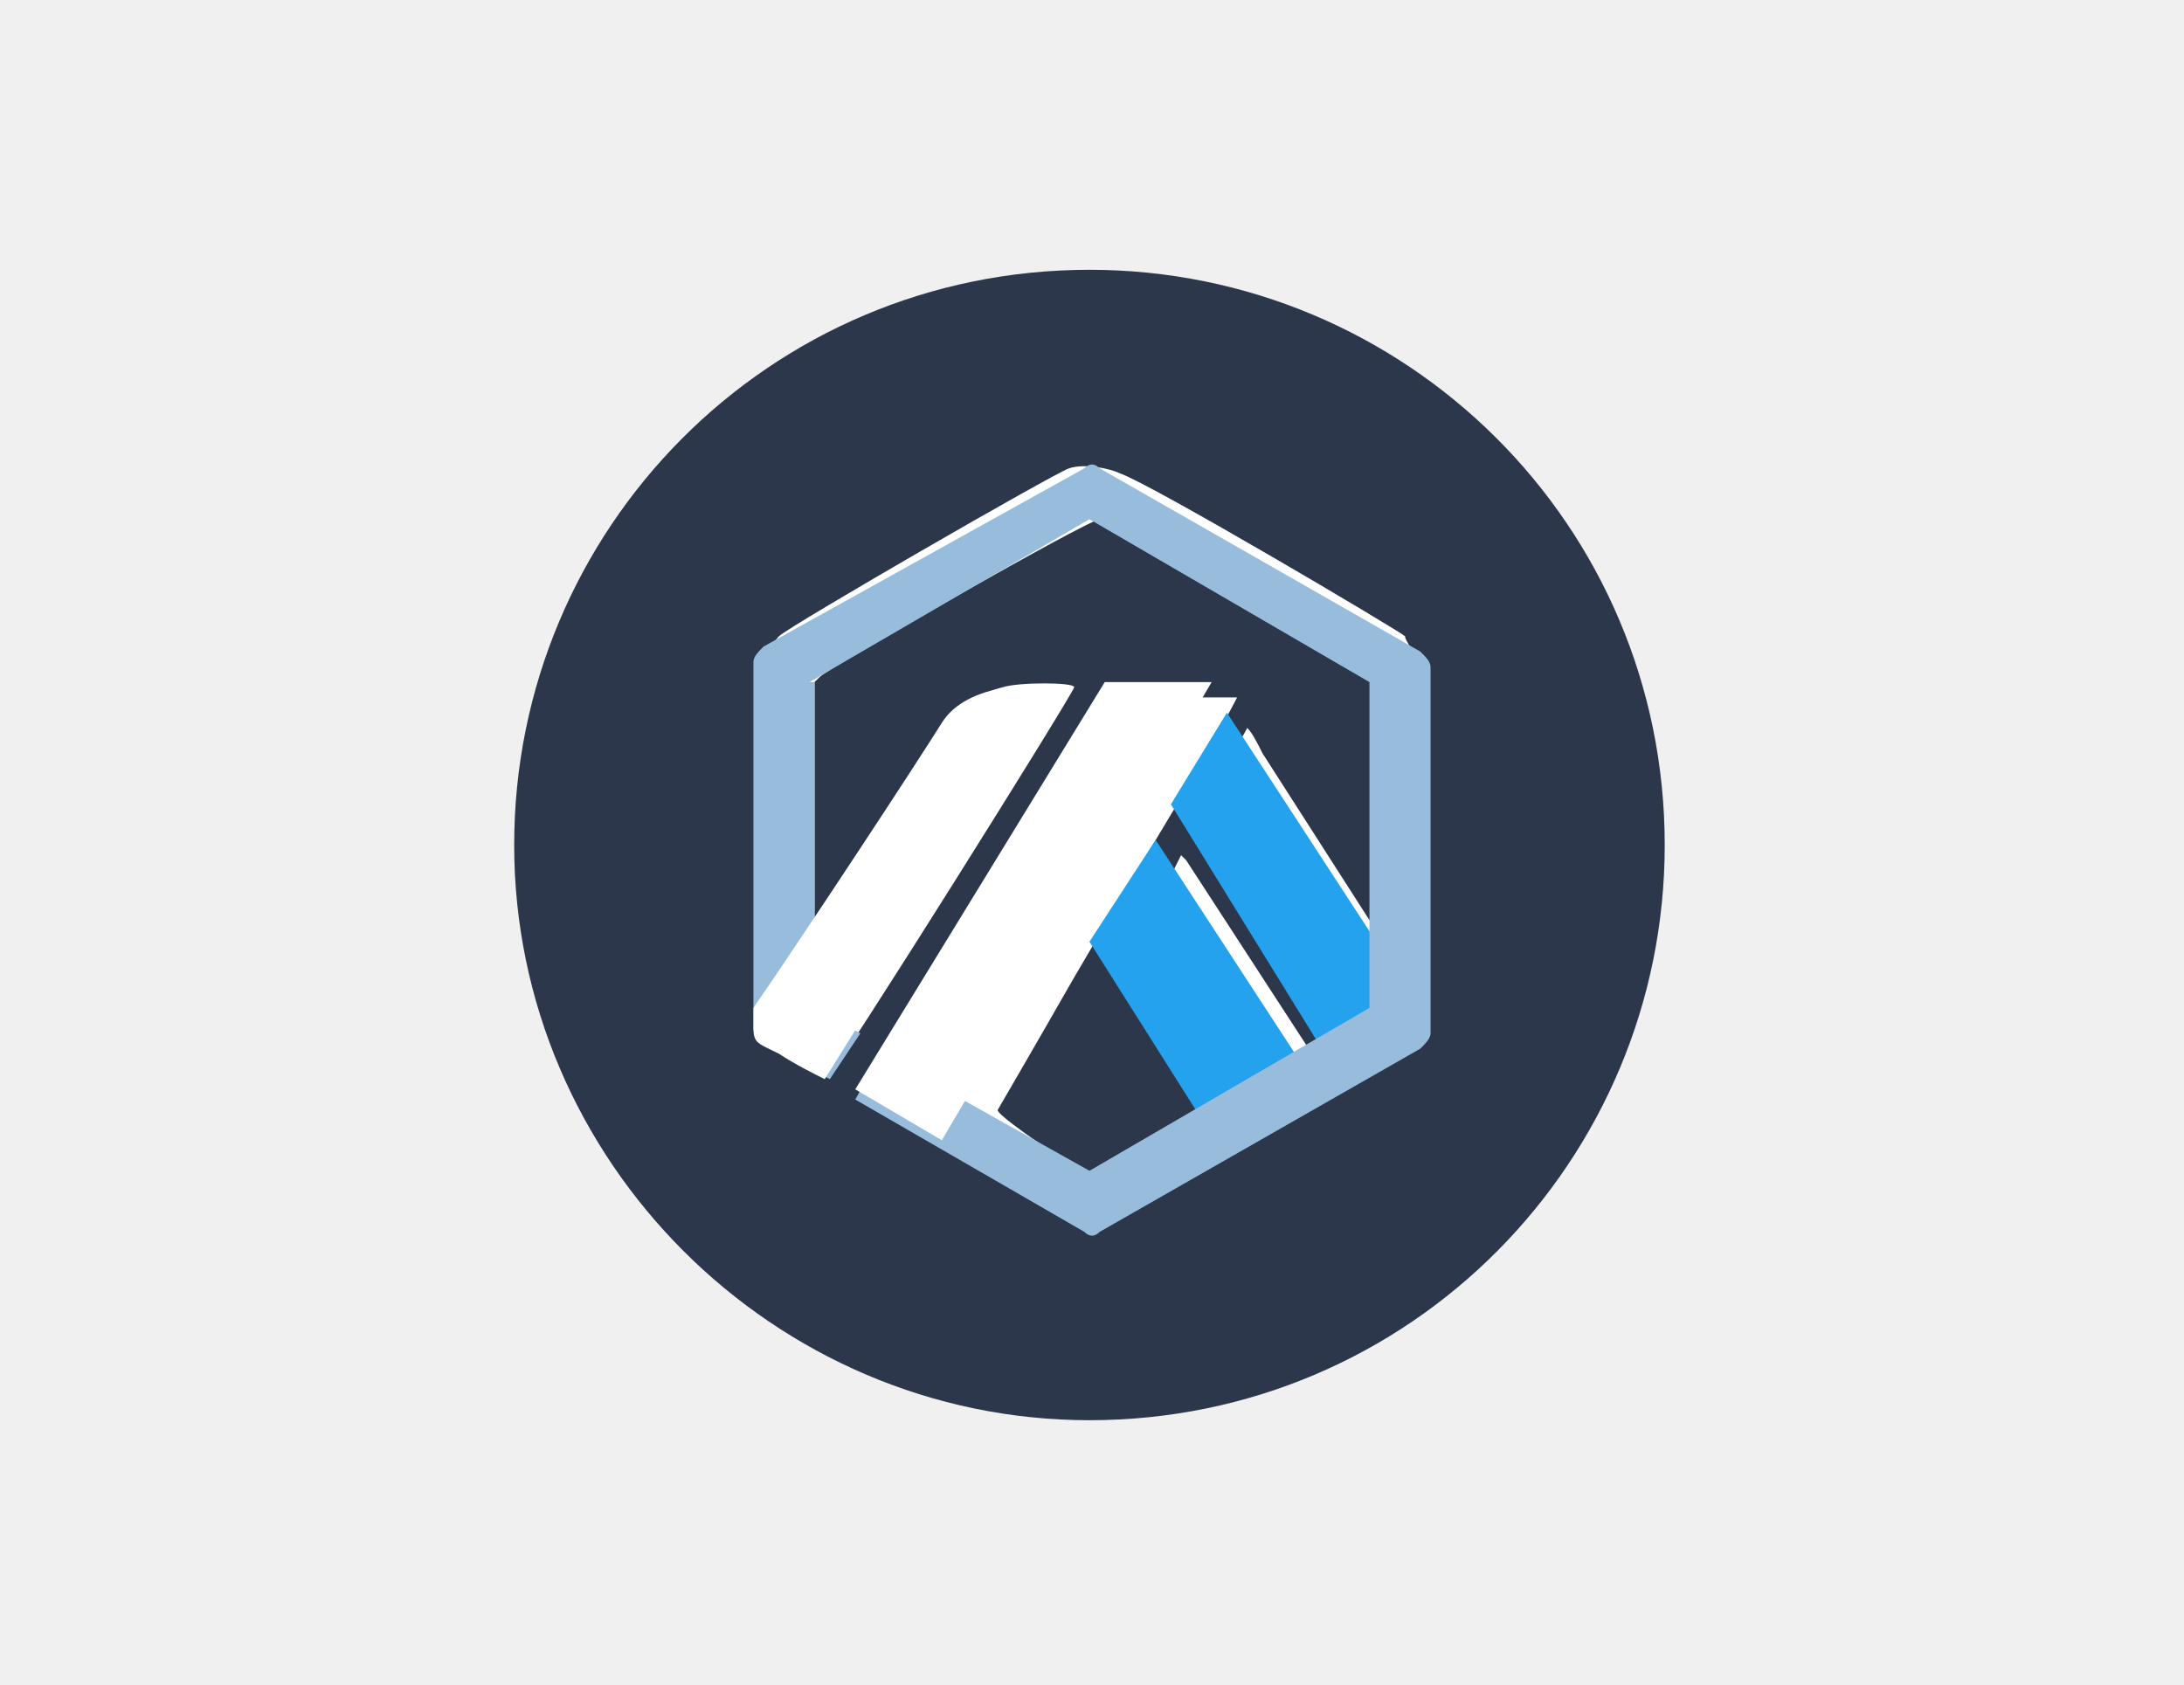
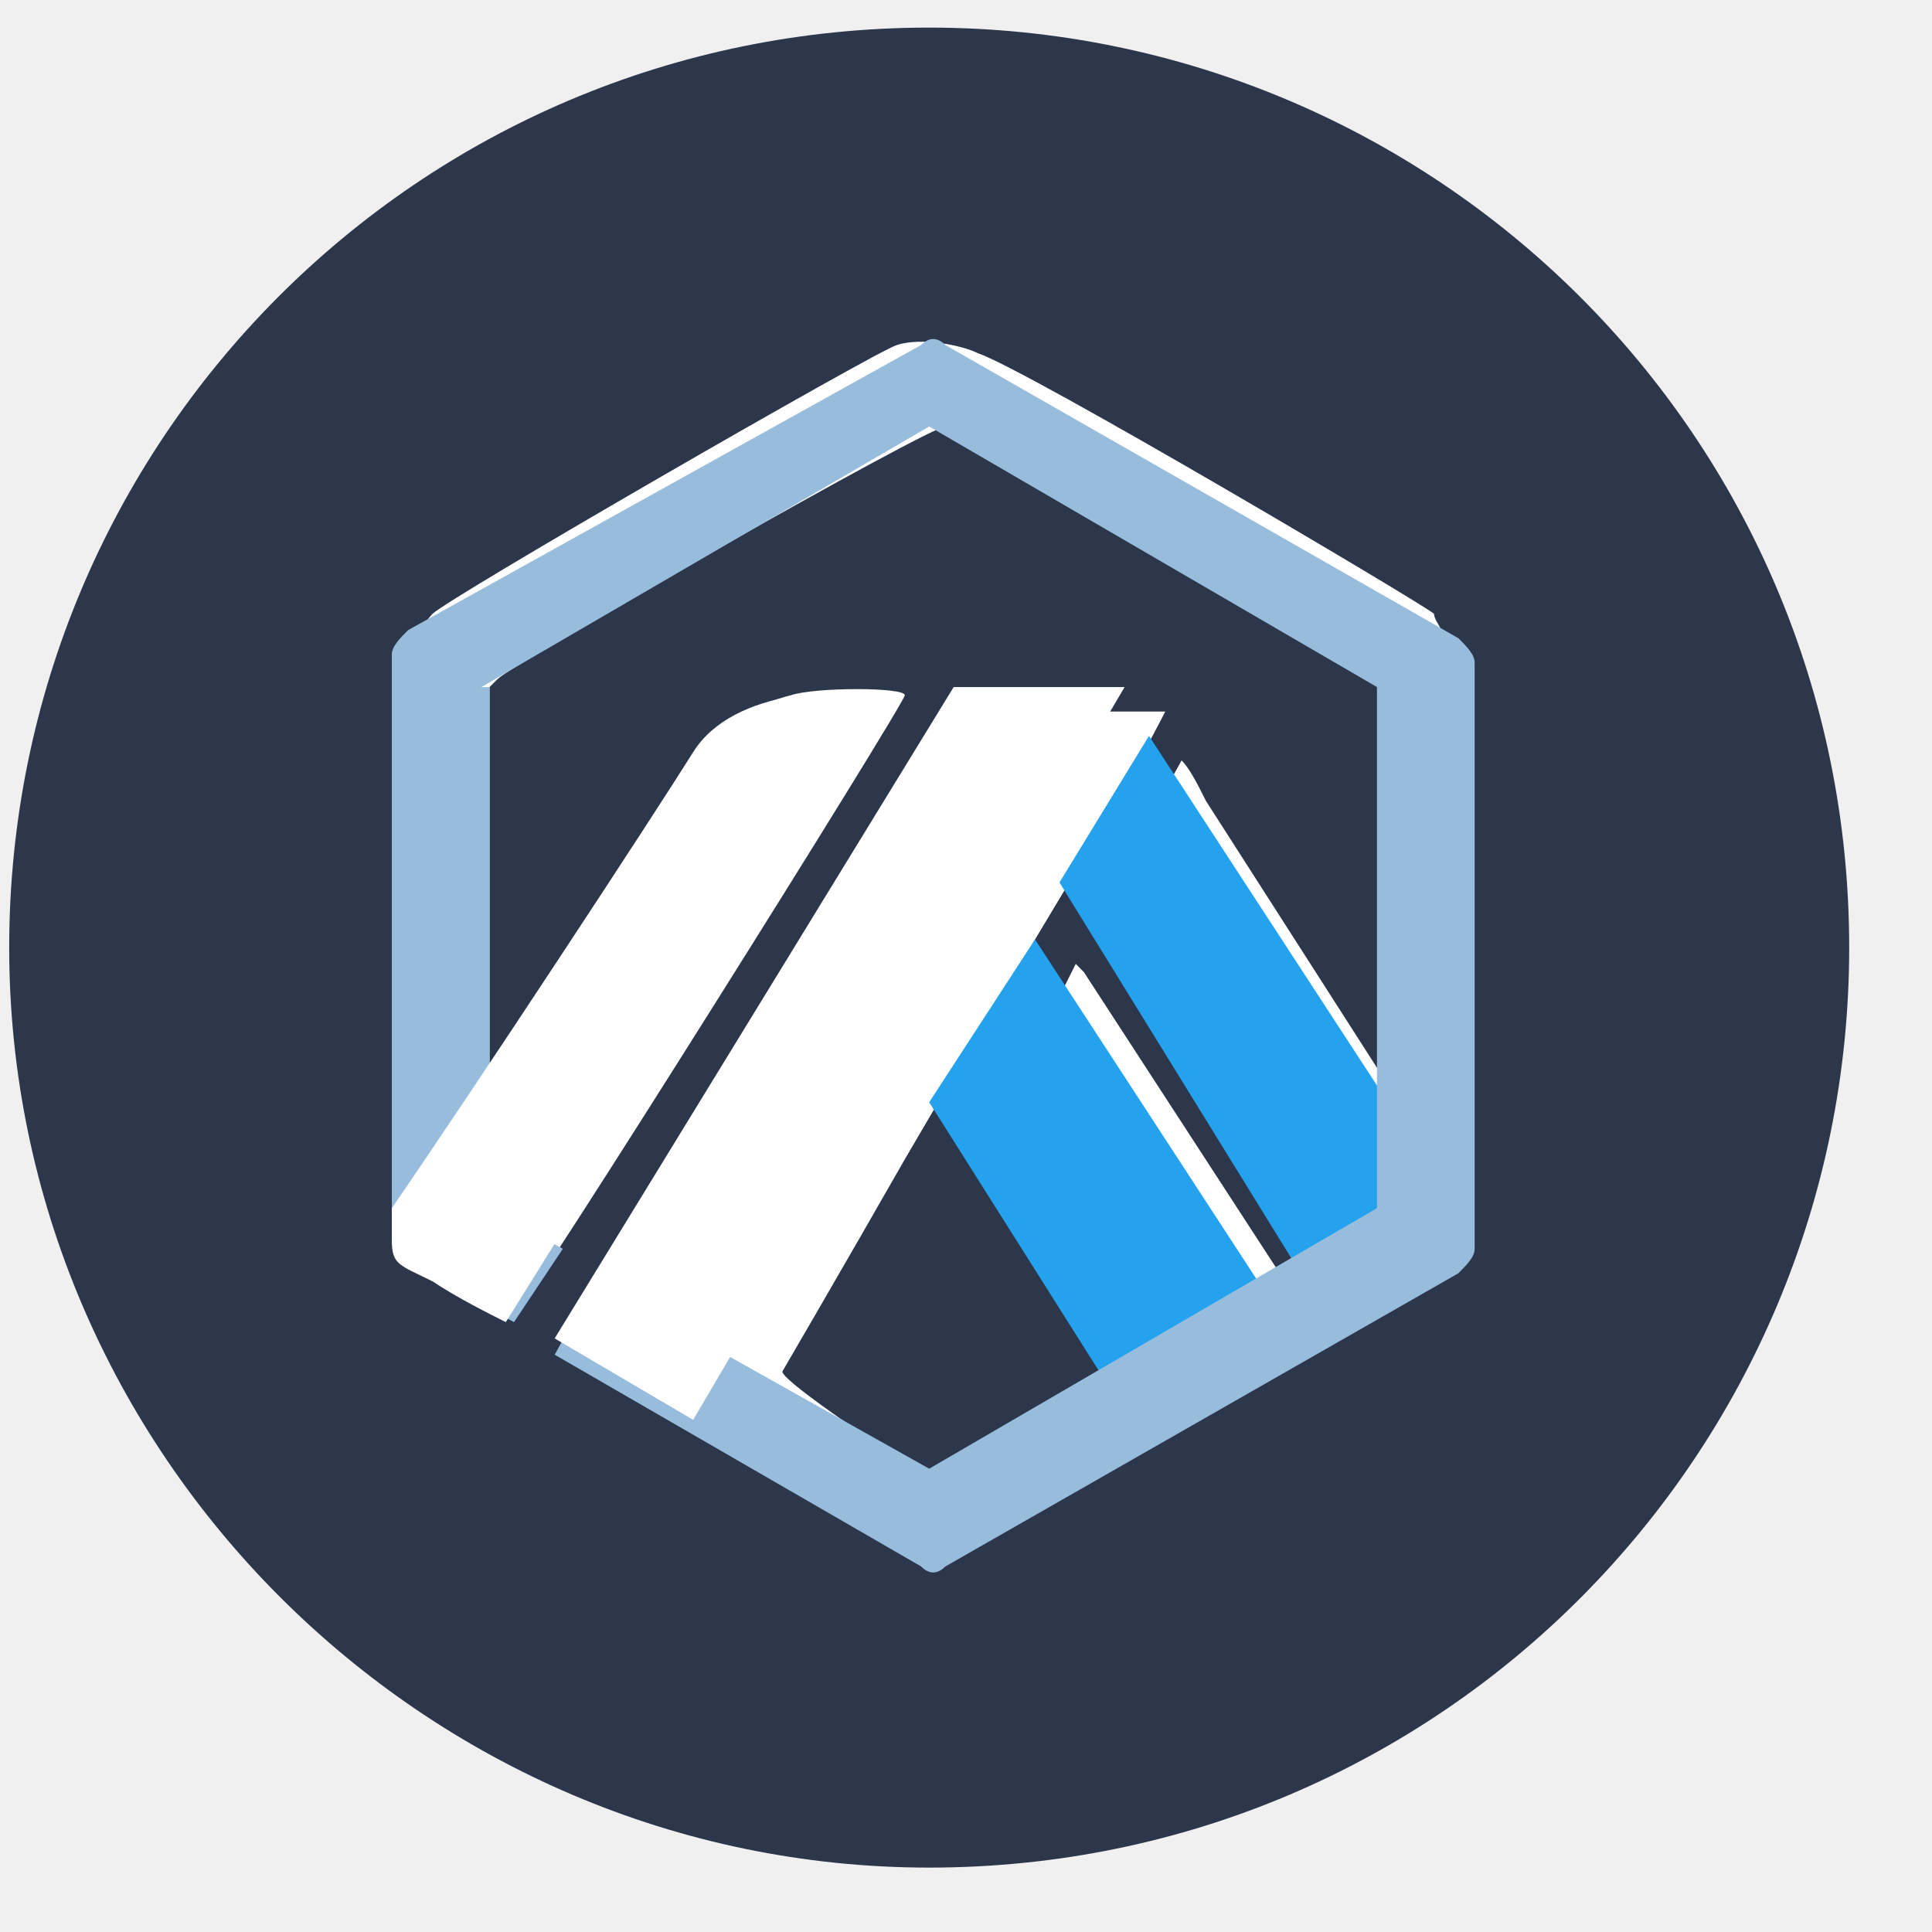
- <svg xmlns="http://www.w3.org/2000/svg" version="1.0" id="katman_1" x="0px" y="0px" viewBox="0 0 42.9 33.1" style="enable-background:new 0 0 42.9 33.1;" xml:space="preserve">
-   <style type="text/css">
- 	.st0{fill:#2C374B;}
- 	.st1{fill-rule:evenodd;clip-rule:evenodd;fill:#FFFFFF;}
- 	.st2{fill:#24A2EE;}
- 	.st3{fill-rule:evenodd;clip-rule:evenodd;fill:#98BCDC;}
- 	.st4{fill:#FFFFFF;}
- </style>
-   <path class="st0" d="M21.4,27.9c6.3,0,11.3-5.1,11.3-11.3c0-6.3-5.1-11.3-11.3-11.3c-6.3,0-11.3,5.1-11.3,11.3  C10.1,22.8,15.2,27.9,21.4,27.9z" />
-   <path class="st1" d="M27.6,12.5c-0.1-0.1-5-3-5.6-3.2c-0.2-0.1-0.7-0.2-1-0.1c-0.3,0.1-5.5,3.1-5.7,3.3c-0.1,0.1-0.2,0.3-0.3,0.4  c-0.1,0.2-0.1,0.3-0.1,3.8l0,3.6l0.7,0.4c0.4,0.2,0.7,0.4,0.7,0.4c0.1,0,4.8-7.5,4.8-7.6c0-0.1-1.1-0.1-1.4,0  c-0.4,0.1-0.7,0.3-0.9,0.5c-0.1,0.1-0.7,1.1-1.5,2.2c-0.7,1.1-1.3,2.1-1.3,2.1c0,0,0-1,0-2.4v-2.5l0.1-0.1c0.2-0.2,5.3-3.1,5.5-3.1  c0.1,0,0.2,0,1.4,0.7c0.4,0.2,1.5,0.8,2.4,1.4c0.9,0.5,1.7,1,1.8,1.1l0.1,0.1v5.2l-2.5-3.9c-0.1-0.2-0.2-0.4-0.3-0.5l0,0l0,0  c0,0,0,0,0,0c0,0-0.1,0.2-0.7,1.2c-0.1,0.1-0.2,0.3-0.2,0.4l-0.1,0.2l0,0l0,0l0.1,0.1l0.1,0.1c0,0,0,0.1,0.1,0.1l0.2,0.3  c0,0,0,0.1,0.1,0.1c0.1,0.1,0.2,0.3,0.2,0.4c0,0,0,0,0,0.1l2.1,3.4l-0.2,0.1c-0.1,0.1-0.2,0.1-0.3,0.1l-2.6-4l-0.1-0.1l-0.2,0.4l0,0  l-1,1.6l0,0l2,3.2c-0.3,0.2-2,1.4-2.1,1.4c-0.1,0-2.4-1.5-2.3-1.6c0,0,0.7-1.2,1.5-2.6l0,0c0.7-1.2,1.6-2.7,2.2-3.7  c0.7-1.2,1-1.8,1-1.8c0,0-0.5,0-1.1,0l-1,0l-2.3,3.8c-0.8,1.4-1.6,2.7-2,3.4l0,0C17.2,21,17,21.2,17,21.2l-0.1,0.2l1.8,1  c1,0.6,1.9,1.1,2.1,1.2c0.3,0.2,0.8,0.2,1,0.2c0.2-0.1,5.4-3.1,5.7-3.3c0.1-0.1,0.2-0.2,0.3-0.4l0.1-0.3l0-3.3l0-3.3l-0.1-0.2  C27.8,12.8,27.6,12.6,27.6,12.5z M27,18.6L27,18.6L27,18.6L27,18.6z" />
-   <path class="st2" d="M27.1,18.6l-3-4.6l-1.1,1.8l2.9,4.7l1.3-0.6L27.1,18.6z" />
-   <path class="st2" d="M25.7,21.1l-3-4.6l-1.3,2l2.4,3.8l1.5-0.6L25.7,21.1z" />
-   <path class="st3" d="M15.9,13.4l5.5-3.2l5.5,3.2v6.4l-5.5,3.2l-4.1-2.3l-0.5,0.9l4.5,2.6c0.1,0.1,0.2,0.1,0.3,0l6.3-3.6  c0.1-0.1,0.2-0.2,0.2-0.3v-7.2c0-0.1-0.1-0.2-0.2-0.3l-6.3-3.6c-0.1-0.1-0.2-0.1-0.3,0L15,12.7c-0.1,0.1-0.2,0.2-0.2,0.3v7.2  c0,0.1,0.1,0.2,0.2,0.3l1.3,0.7l0.6-0.9l-0.9-0.5V13.4z" />
-   <path class="st4" d="M23.8,13.4l-2.1,0l-4.9,8l1.7,1L23.8,13.4z" />
-   <path class="st4" d="M18.5,14.2c0.5-0.8,1.9-0.8,2.5-0.7l-4.8,7.7c-0.2-0.1-0.6-0.3-0.9-0.5c-0.4-0.2-0.5-0.2-0.5-0.5v-0.4  C15.9,18.2,18,15,18.5,14.2z" />
+ <svg xmlns="http://www.w3.org/2000/svg" width="21" height="21" viewBox="0 0 21 21" fill="none">
+   <path d="M10.1 20.3C15.675 20.3 20.1 15.787 20.1 10.3C20.1 4.725 15.587 0.3 10.1 0.3C4.525 0.3 0.1 4.813 0.1 10.3C0.1 15.787 4.613 20.3 10.1 20.3Z" fill="#2C374B" />
+   <path fill-rule="evenodd" clip-rule="evenodd" d="M15.587 6.672C15.498 6.583 11.162 4.017 10.631 3.84C10.454 3.751 10.011 3.663 9.746 3.751C9.481 3.84 4.879 6.495 4.702 6.672C4.613 6.76 4.525 6.937 4.436 7.026C4.348 7.203 4.348 7.291 4.348 10.389V13.574L4.967 13.928C5.321 14.105 5.587 14.282 5.587 14.282C5.675 14.282 9.835 7.645 9.835 7.557C9.835 7.468 8.861 7.468 8.596 7.557C8.242 7.645 7.976 7.822 7.799 7.999C7.711 8.088 7.18 8.973 6.472 9.946C5.852 10.919 5.321 11.804 5.321 11.804C5.321 11.804 5.321 10.919 5.321 9.681V7.468L5.41 7.38C5.587 7.203 10.1 4.636 10.277 4.636C10.366 4.636 10.454 4.636 11.516 5.256C11.87 5.433 12.843 5.964 13.64 6.495C14.436 6.937 15.144 7.38 15.233 7.468L15.321 7.557V12.158L13.109 8.707C13.02 8.53 12.932 8.353 12.843 8.265C12.843 8.265 12.755 8.442 12.224 9.327C12.135 9.415 12.047 9.592 12.047 9.681L11.958 9.858L12.047 9.946L12.135 10.034C12.135 10.034 12.135 10.123 12.224 10.123L12.401 10.389C12.401 10.389 12.401 10.477 12.489 10.477C12.578 10.566 12.666 10.742 12.666 10.831C12.666 10.831 12.666 10.831 12.666 10.919L14.525 13.928L14.348 14.017C14.259 14.105 14.171 14.105 14.082 14.105L11.781 10.566L11.693 10.477L11.516 10.831L10.631 12.247L12.401 15.079C12.135 15.256 10.631 16.318 10.543 16.318C10.454 16.318 8.419 14.99 8.507 14.902C8.507 14.902 9.127 13.84 9.835 12.601C10.454 11.539 11.25 10.211 11.781 9.327C12.401 8.265 12.666 7.734 12.666 7.734C12.666 7.734 12.224 7.734 11.693 7.734H10.808L8.773 11.097C8.065 12.335 7.357 13.486 7.003 14.105C6.383 14.194 6.206 14.371 6.206 14.371L6.118 14.548L7.711 15.433C8.596 15.964 9.392 16.406 9.569 16.495C9.835 16.672 10.277 16.672 10.454 16.672C10.631 16.583 15.233 13.928 15.498 13.751C15.587 13.663 15.675 13.574 15.764 13.397L15.852 13.132V10.211V7.291L15.764 7.114C15.764 6.937 15.587 6.76 15.587 6.672Z" fill="white" />
+   <path d="M15.144 12.07L12.489 7.999L11.516 9.592L14.082 13.751L15.233 13.22L15.144 12.07Z" fill="#24A2EE" />
+   <path d="M13.905 14.282L11.25 10.211L10.1 11.981L12.224 15.344L13.551 14.813L13.905 14.282Z" fill="#24A2EE" />
+   <path fill-rule="evenodd" clip-rule="evenodd" d="M5.233 7.468L10.1 4.636L14.967 7.468V13.132L10.1 15.964L6.472 13.928L6.029 14.725L10.011 17.026C10.1 17.114 10.188 17.114 10.277 17.026L15.852 13.84C15.941 13.751 16.029 13.663 16.029 13.574V7.203C16.029 7.114 15.941 7.026 15.852 6.937L10.277 3.751C10.188 3.663 10.1 3.663 10.011 3.751L4.436 6.849C4.348 6.937 4.259 7.026 4.259 7.114V13.486C4.259 13.574 4.348 13.663 4.436 13.751L5.587 14.371L6.118 13.574L5.321 13.132V7.468H5.233Z" fill="#98BCDC" />
+   <path d="M12.224 7.468H10.366L6.029 14.548L7.534 15.433L12.224 7.468Z" fill="white" />
+   <path d="M7.534 8.176C7.976 7.468 9.215 7.468 9.746 7.557L5.498 14.371C5.321 14.282 4.967 14.105 4.702 13.928C4.348 13.751 4.259 13.751 4.259 13.486V13.132C5.233 11.716 7.091 8.884 7.534 8.176Z" fill="white" />
</svg>
